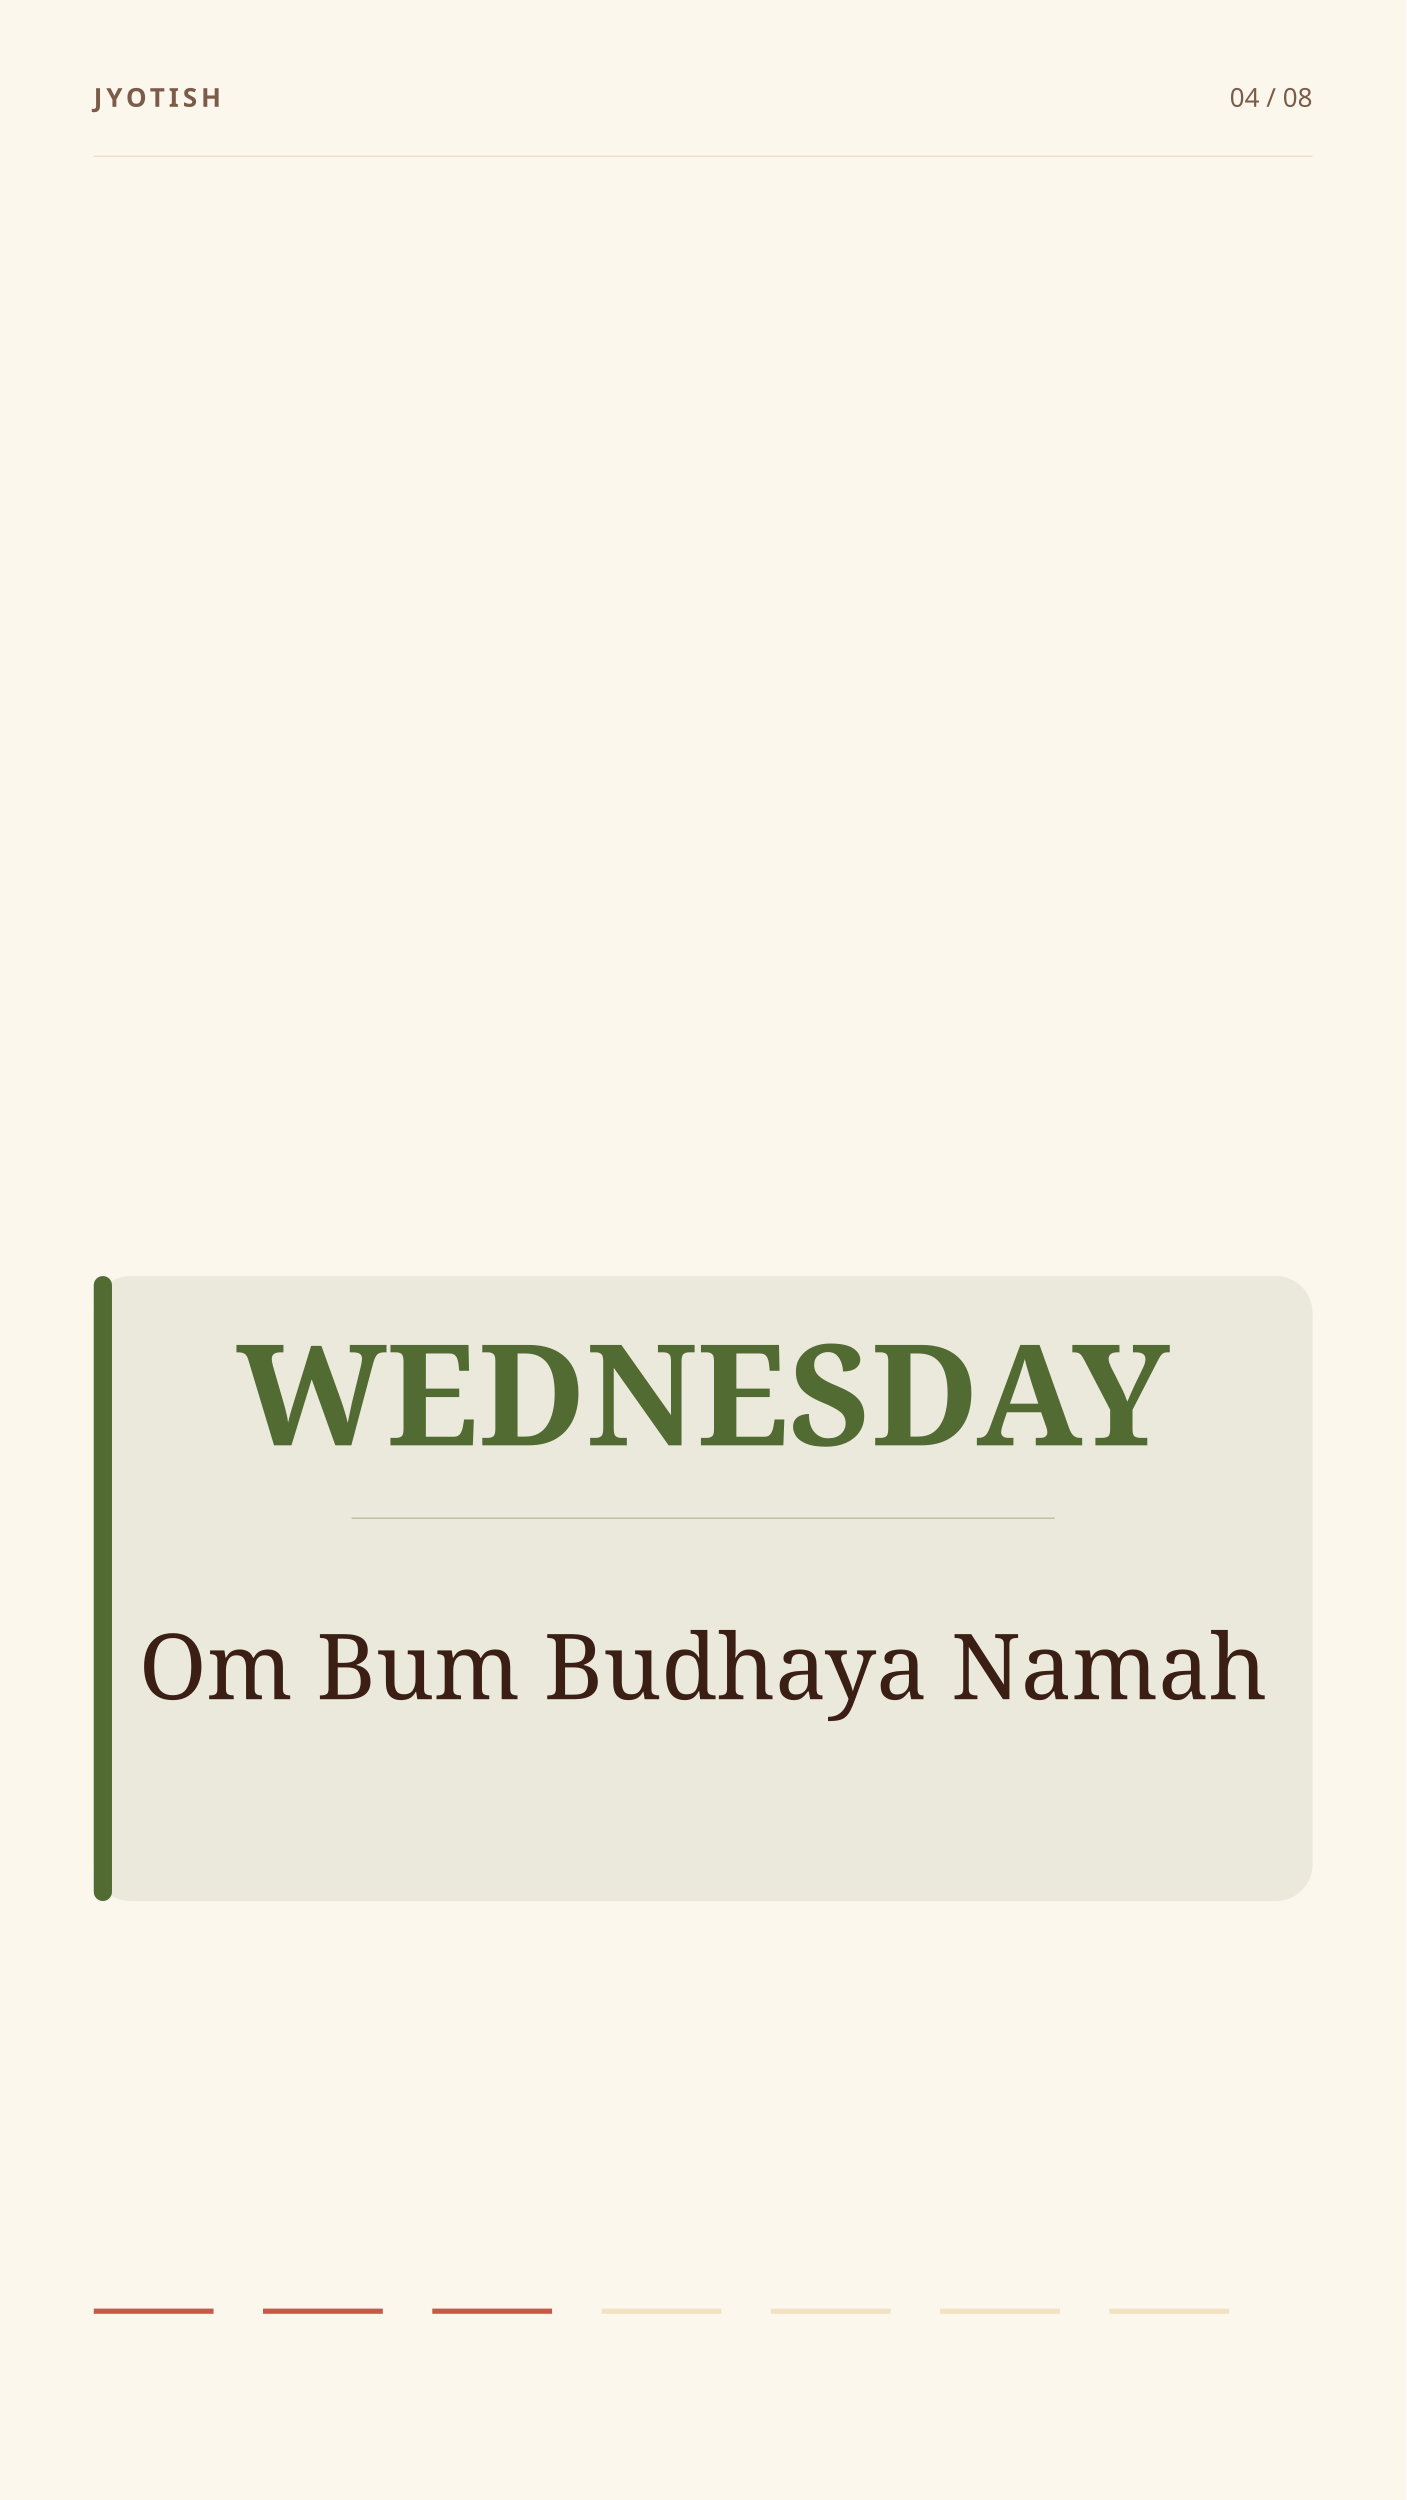
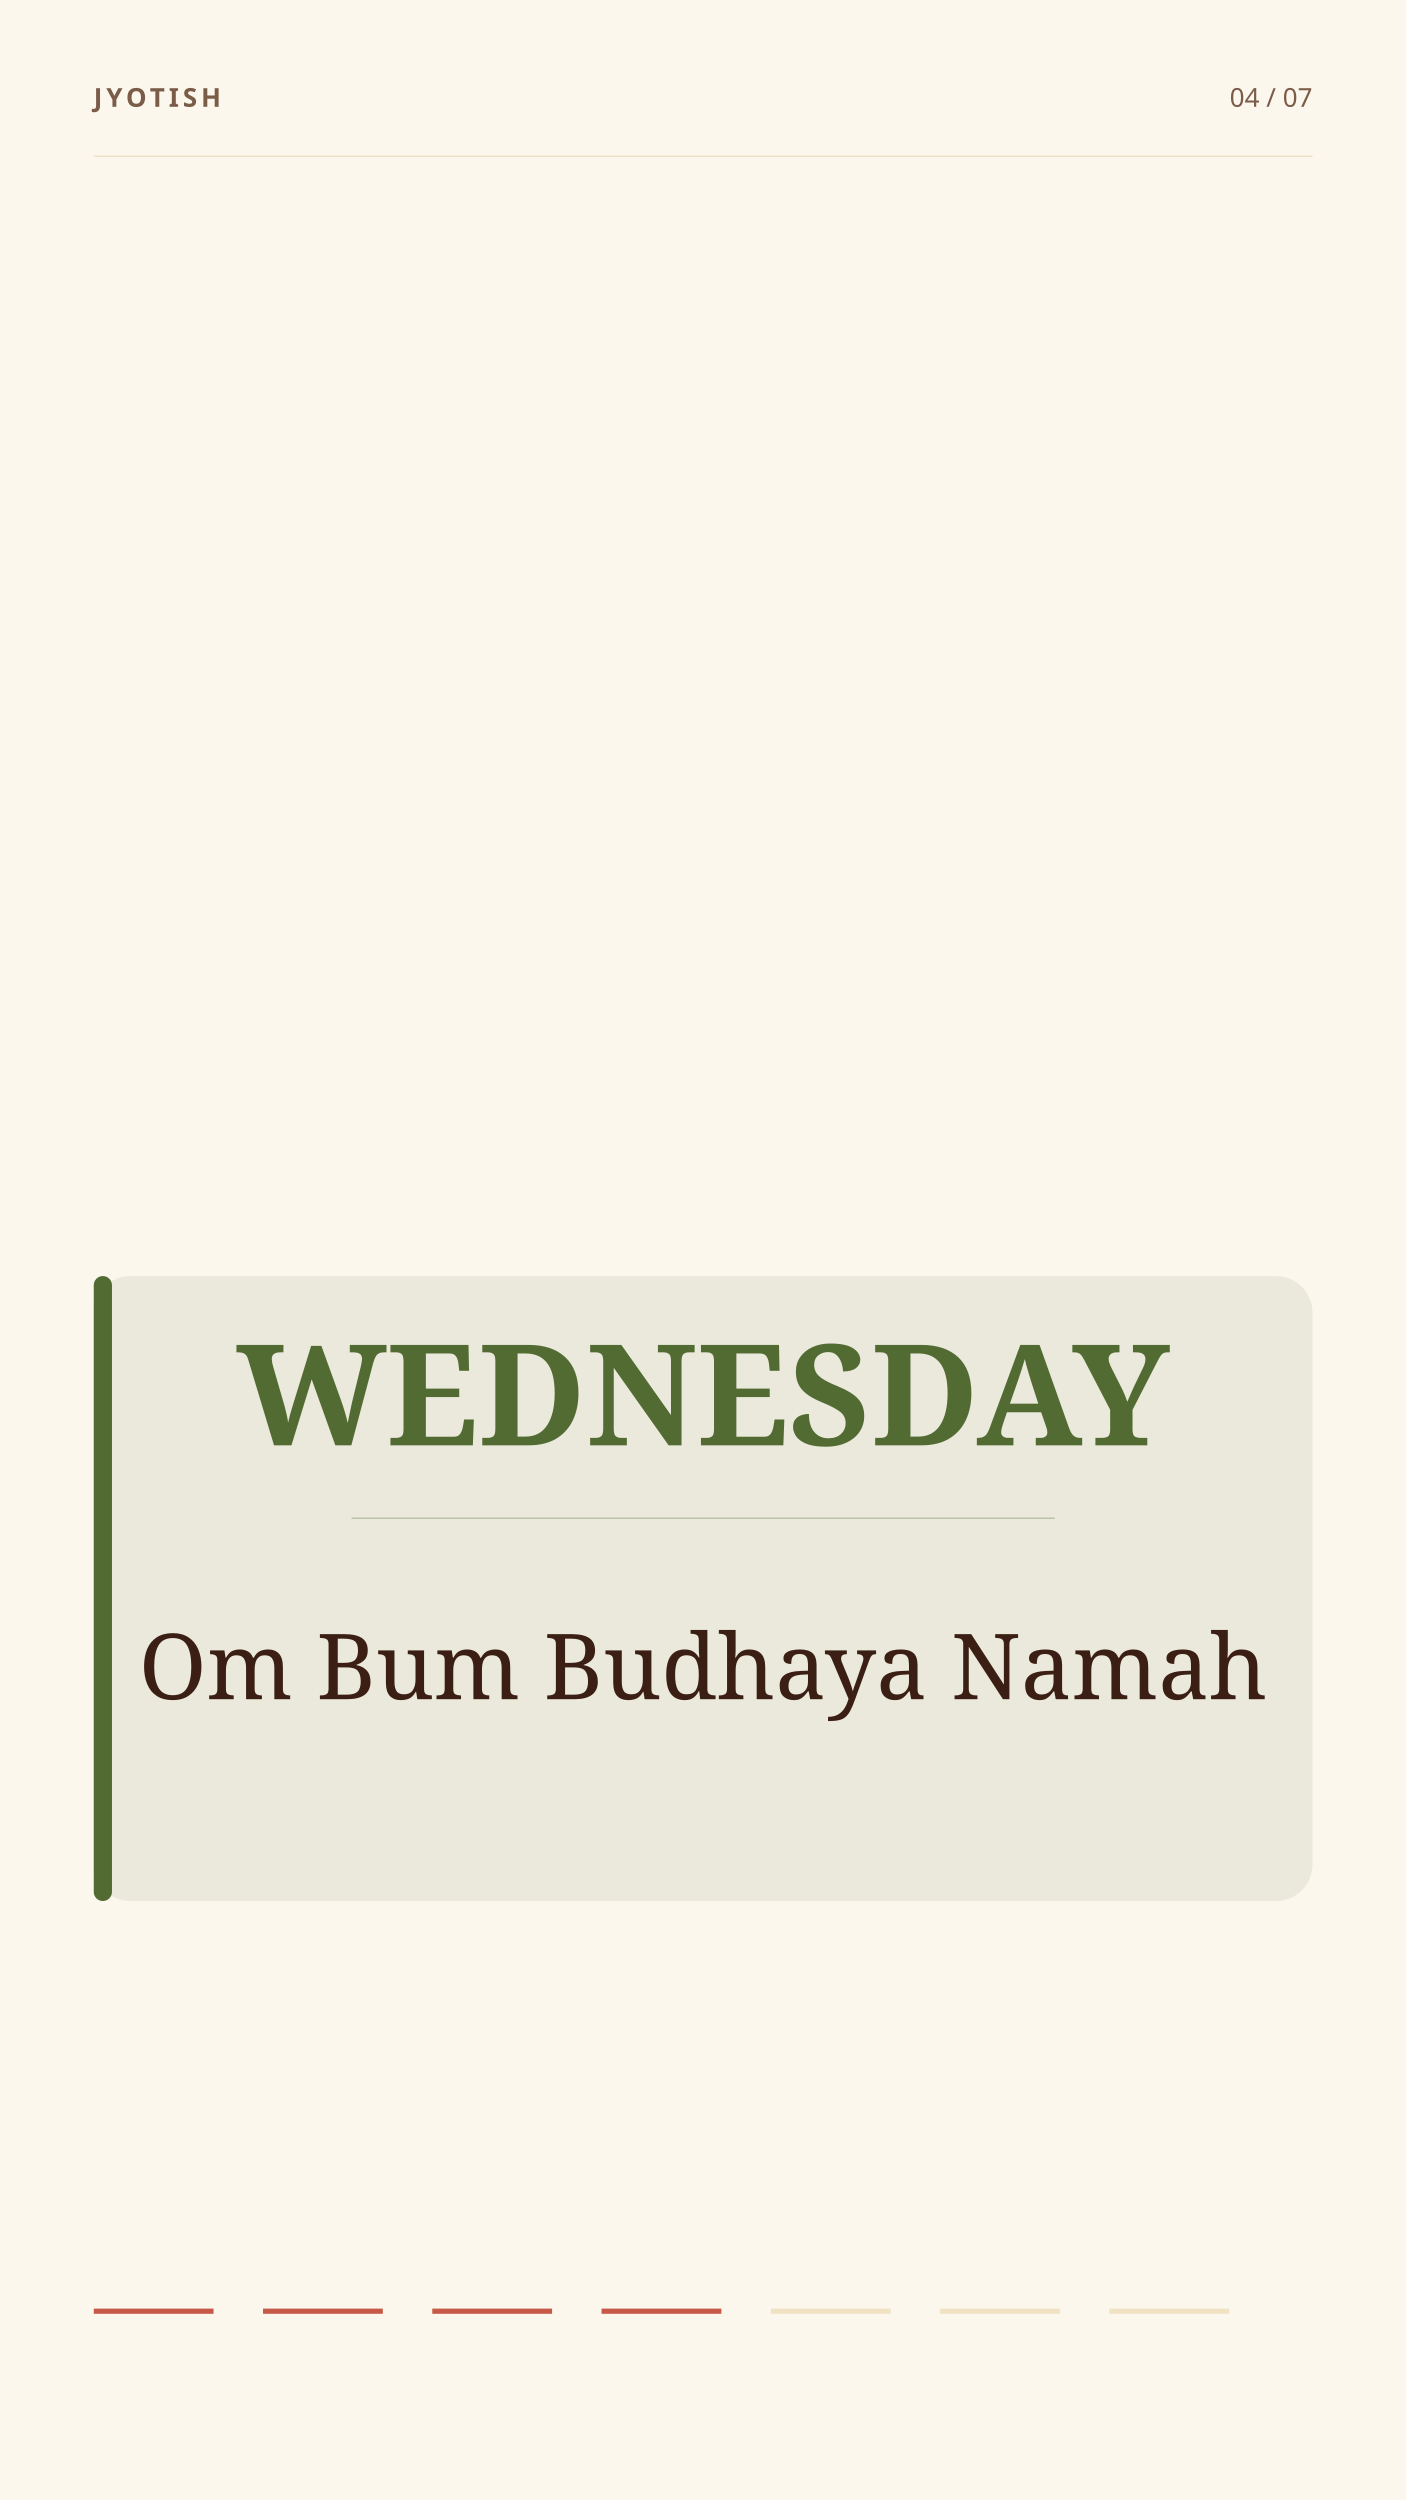
<svg xmlns="http://www.w3.org/2000/svg" width="1080" height="1920" viewBox="0 0 1080 1920">
  <defs>
    <style>
  @font-face{font-family:FrauncesLocal;src:url('../../brand/fonts/Fraunces-Regular.ttf') format('truetype');font-weight:400}
  @font-face{font-family:FrauncesLocal;src:url('../../brand/fonts/Fraunces-Bold.ttf') format('truetype');font-weight:700}
  @font-face{font-family:InterLocal;src:url('../../brand/fonts/Inter-Regular.ttf') format('truetype');font-weight:400}
  @font-face{font-family:InterLocal;src:url('../../brand/fonts/Inter-SemiBold.ttf') format('truetype');font-weight:600}
  @font-face{font-family:InterLocal;src:url('../../brand/fonts/Inter-Bold.ttf') format('truetype');font-weight:700}
  .serif{font-family:FrauncesLocal,serif}
  .sans{font-family:InterLocal,sans-serif}
</style>
  </defs>
  <rect width="1080" height="1920" fill="#FCF7ED" />
  <text x="72" y="82" class="sans" font-size="20" font-weight="700" letter-spacing="3" fill="#7A5C48">JYOTISH</text>
-   <text x="1008" y="82" text-anchor="end" class="sans" font-size="20" fill="#7A5C48">04 / 08</text>
+   <text x="1008" y="82" text-anchor="end" class="sans" font-size="20" fill="#7A5C48">04 / 07</text>
  <line x1="72" y1="120" x2="1008" y2="120" stroke="#B8860B" stroke-opacity=".22" />
  <rect x="72" y="980" width="936" height="480" rx="28" fill="#526B32" opacity=".10" />
  <rect x="72" y="980" width="14" height="480" rx="7" fill="#526B32" />
  <text x="540" y="1110" text-anchor="middle" class="serif" font-size="108" font-weight="700" fill="#526B32">WEDNESDAY</text>
  <line x1="270" y1="1166" x2="810" y2="1166" stroke="#526B32" stroke-opacity=".35" />
  <text x="540" y="1305" text-anchor="middle" class="serif" font-size="70" fill="#3B1F14">
    <tspan x="540" dy="0">Om Bum Budhaya Namah</tspan>
  </text>
  <line x1="72" y1="1775" x2="164" y2="1775" stroke="#B9331F" stroke-opacity=".8" stroke-width="4" />
  <line x1="202" y1="1775" x2="294" y2="1775" stroke="#B9331F" stroke-opacity=".8" stroke-width="4" />
  <line x1="332" y1="1775" x2="424" y2="1775" stroke="#B9331F" stroke-opacity=".8" stroke-width="4" />
-   <line x1="462" y1="1775" x2="554" y2="1775" stroke="#B8860B" stroke-opacity=".18" stroke-width="4" />
+   <line x1="462" y1="1775" x2="554" y2="1775" stroke="#B9331F" stroke-opacity=".8" stroke-width="4" />
  <line x1="592" y1="1775" x2="684" y2="1775" stroke="#B8860B" stroke-opacity=".18" stroke-width="4" />
  <line x1="722" y1="1775" x2="814" y2="1775" stroke="#B8860B" stroke-opacity=".18" stroke-width="4" />
  <line x1="852" y1="1775" x2="944" y2="1775" stroke="#B8860B" stroke-opacity=".18" stroke-width="4" />
</svg>
